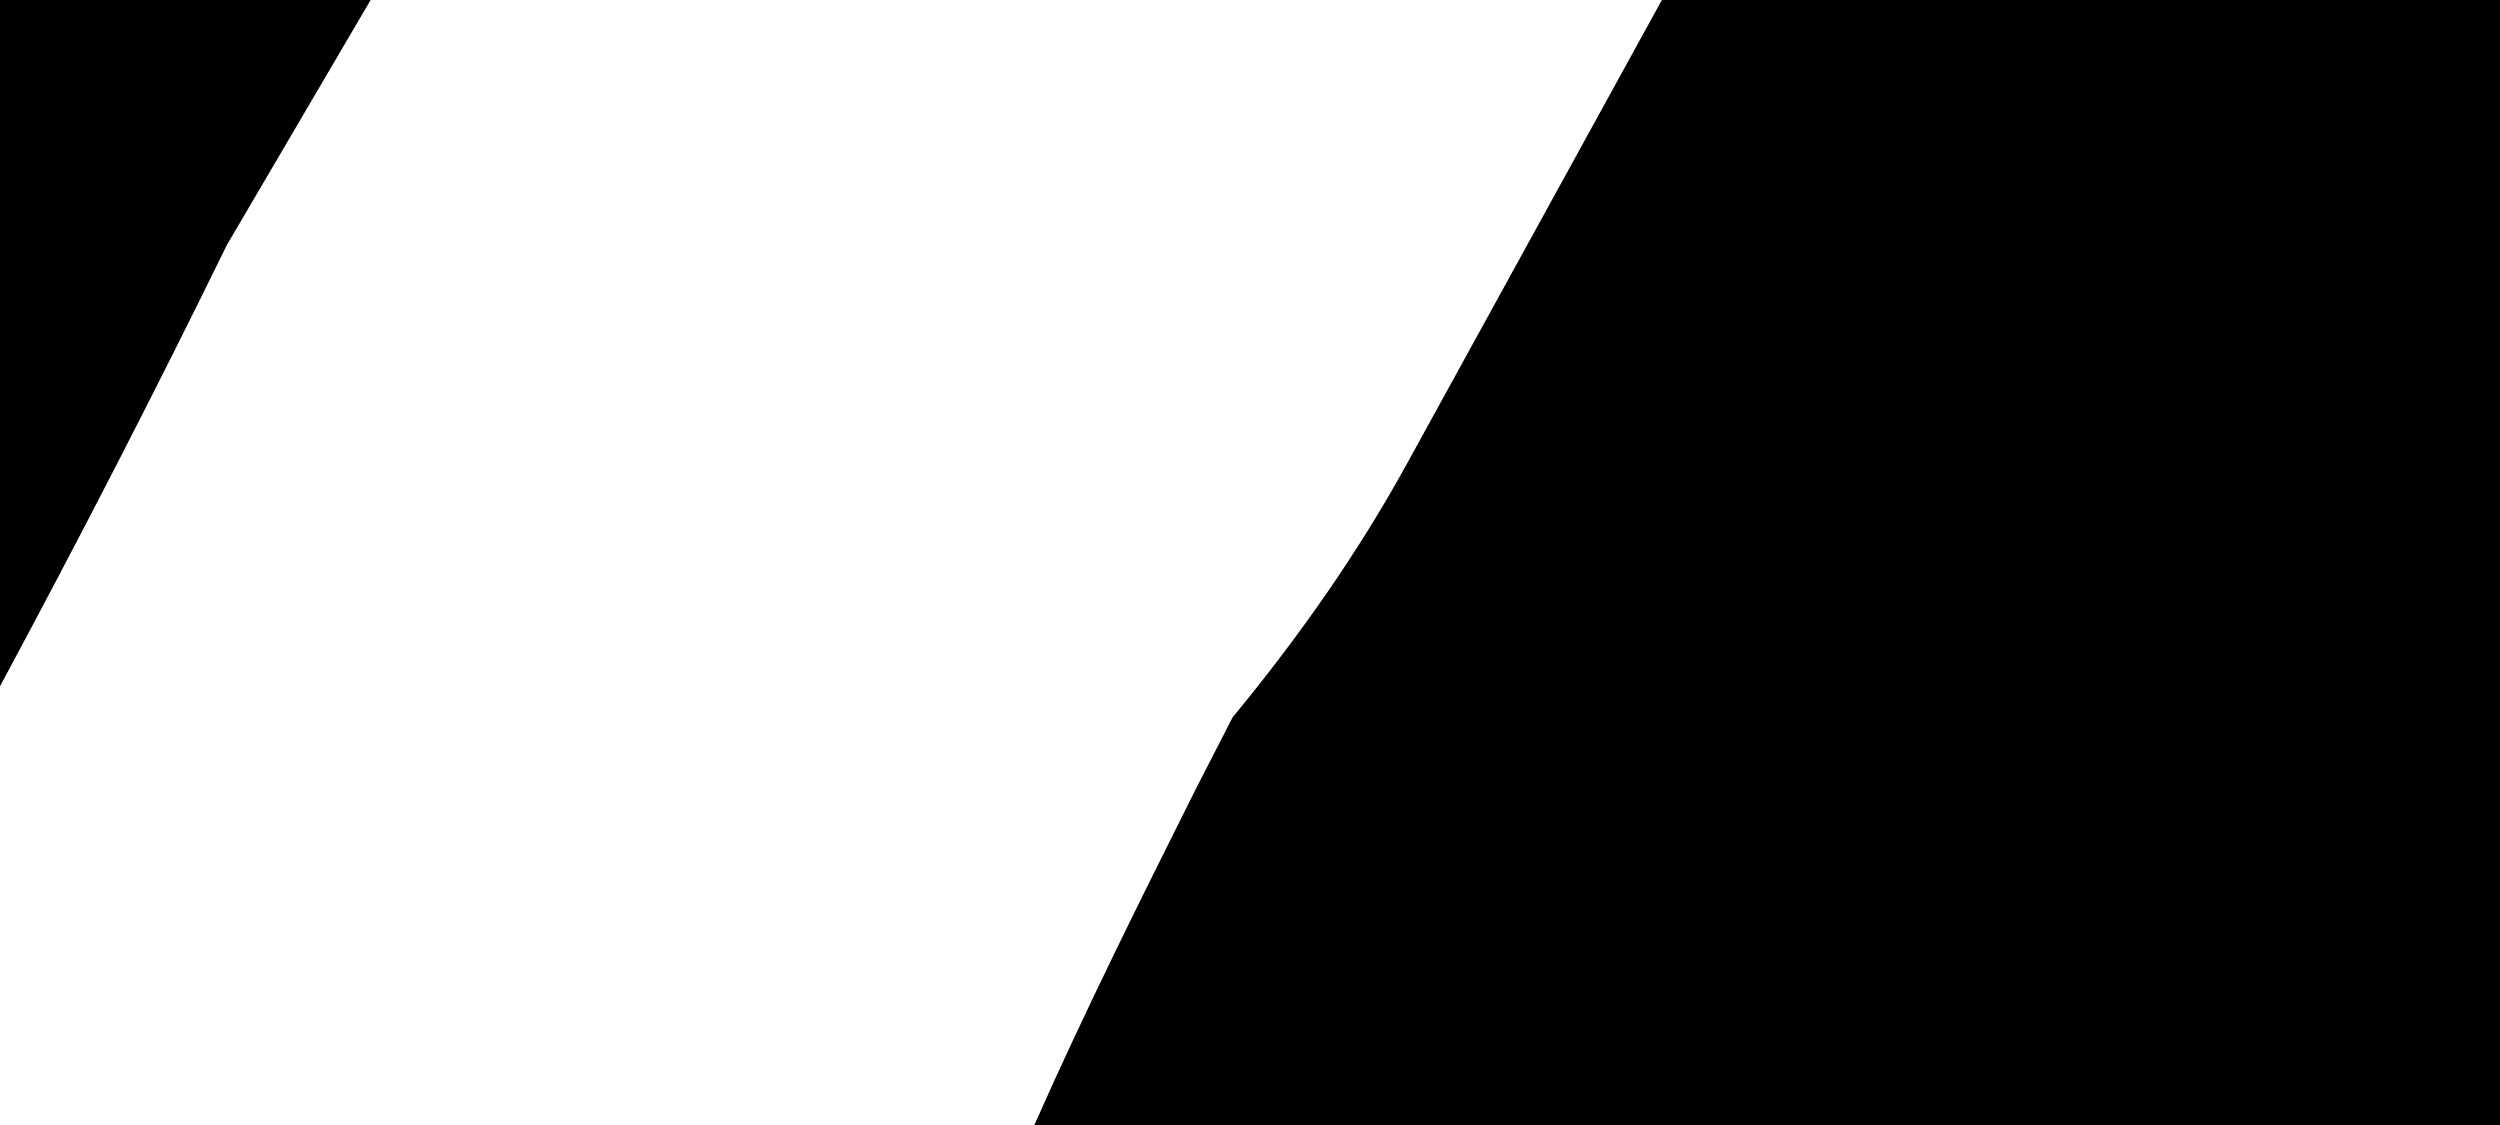
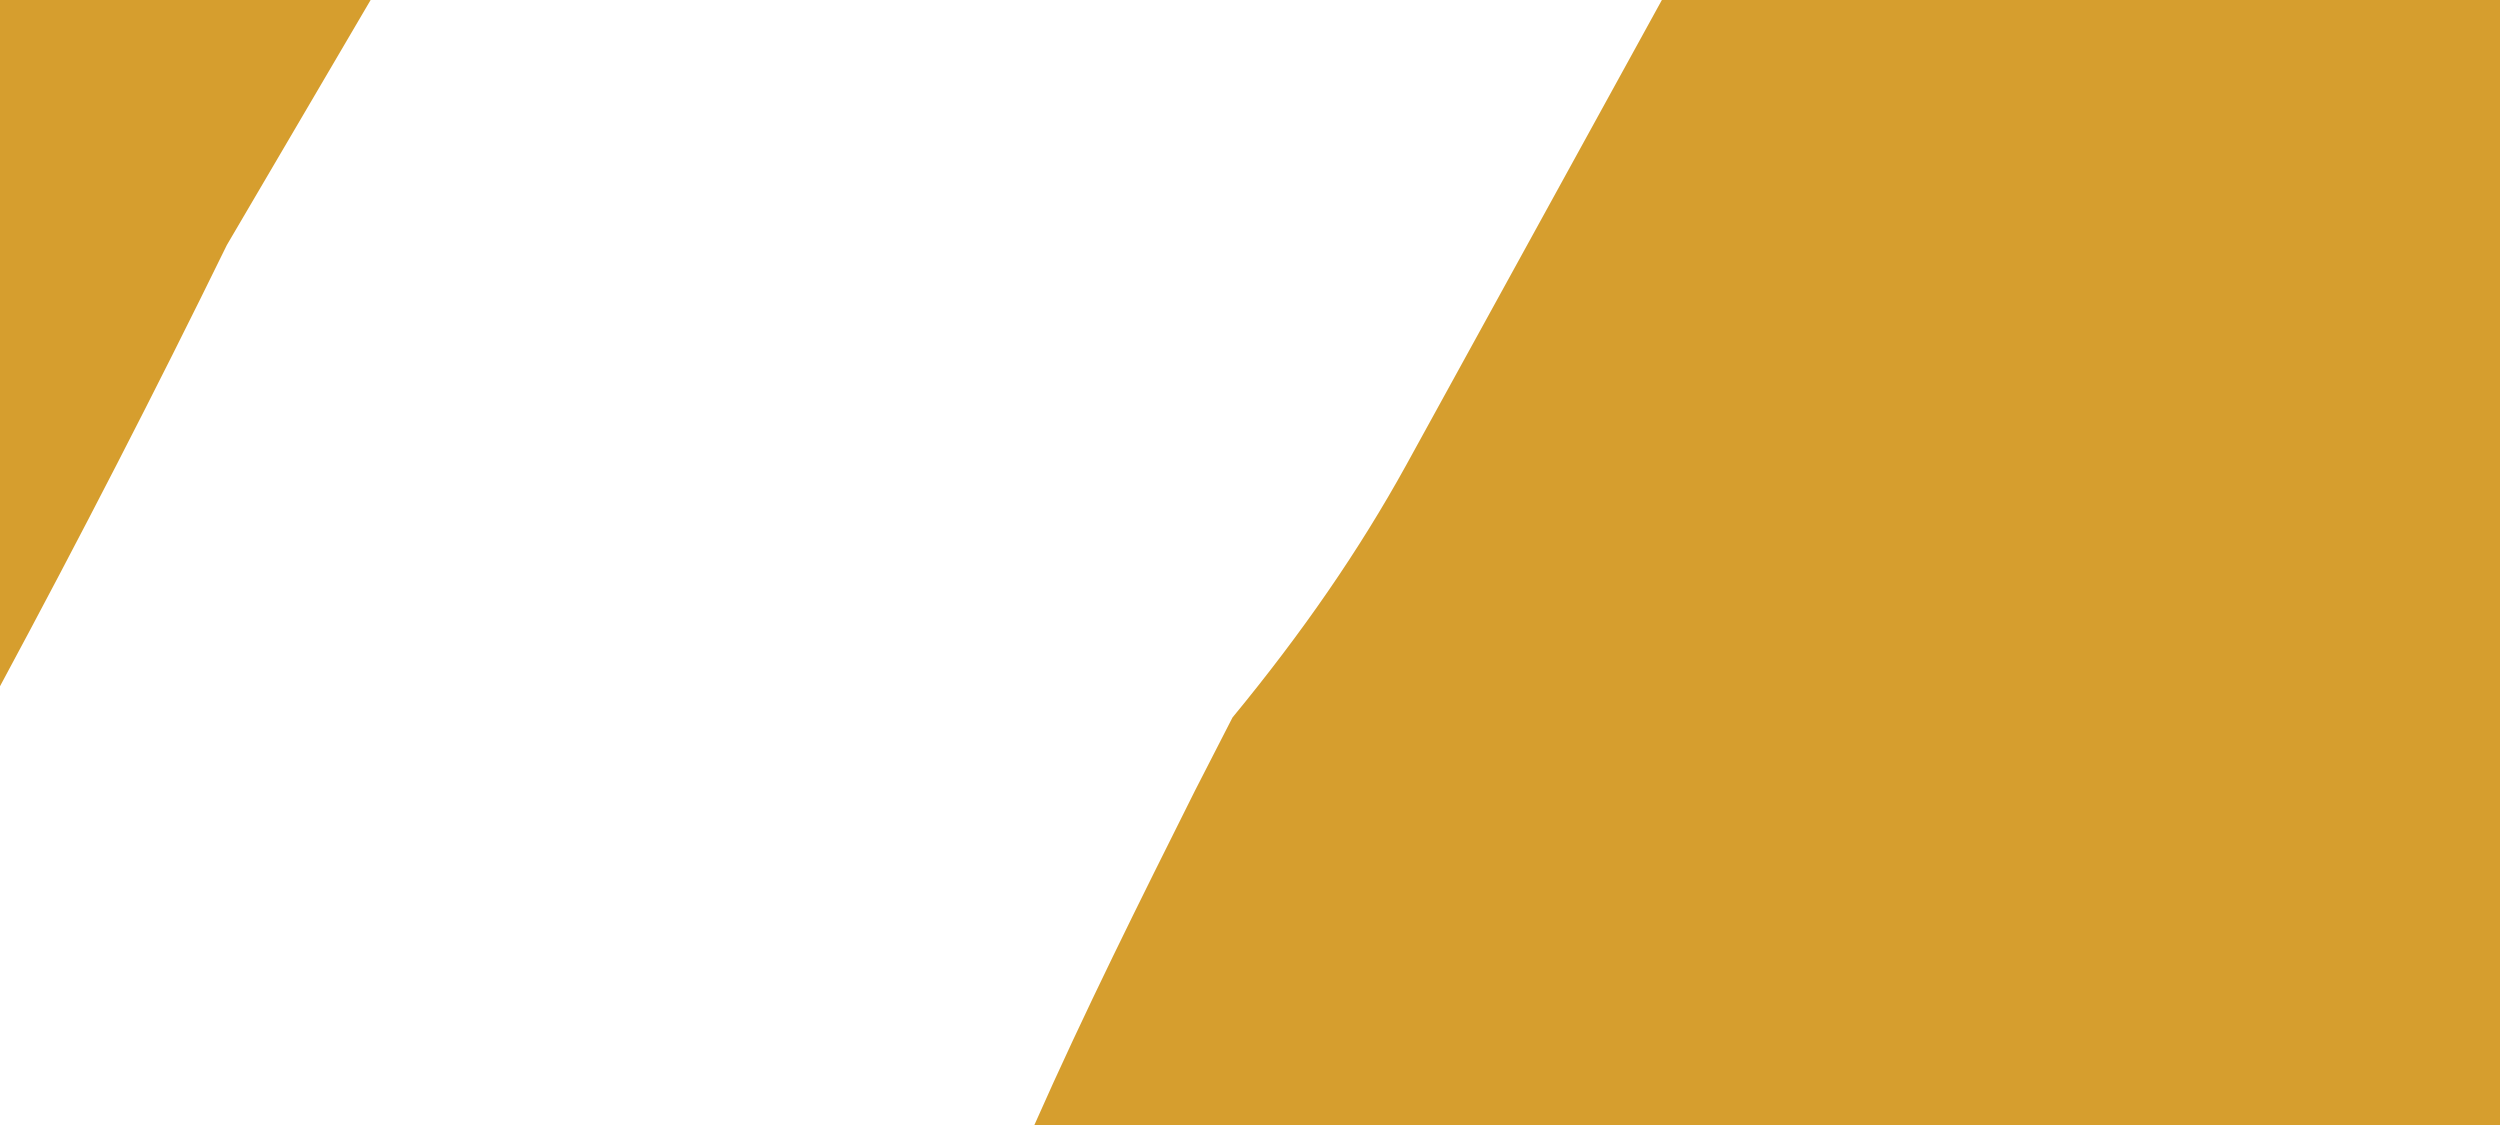
- <svg xmlns="http://www.w3.org/2000/svg" viewBox="0 0 400 180">
+ <svg xmlns="http://www.w3.org/2000/svg" viewBox="0 0 400 180" xml:space="preserve" style="enable-background:new 0 0 410 180;">
  <defs />
  <g id="Layer_1">
-     <path class="st90" d="M410 180V0H265.9L225 74.4c-7.5 13.6-16.6 26.8-27.8 40.4l-6 11.7c-8.7 17.4-17.7 35.4-25.7 53.5H410zM0 0v109.8C12.8 86 24.9 62.5 36.3 39.2L59.3 0H0z" />
+     <path style="fill: #d69e2e;" class="st90" d="M410 180V0H265.9L225 74.4c-7.5 13.6-16.6 26.8-27.8 40.4l-6 11.7c-8.7 17.4-17.7 35.4-25.7 53.5H410zM0 0v109.8C12.8 86 24.9 62.5 36.3 39.2L59.3 0H0z" />
  </g>
</svg>
